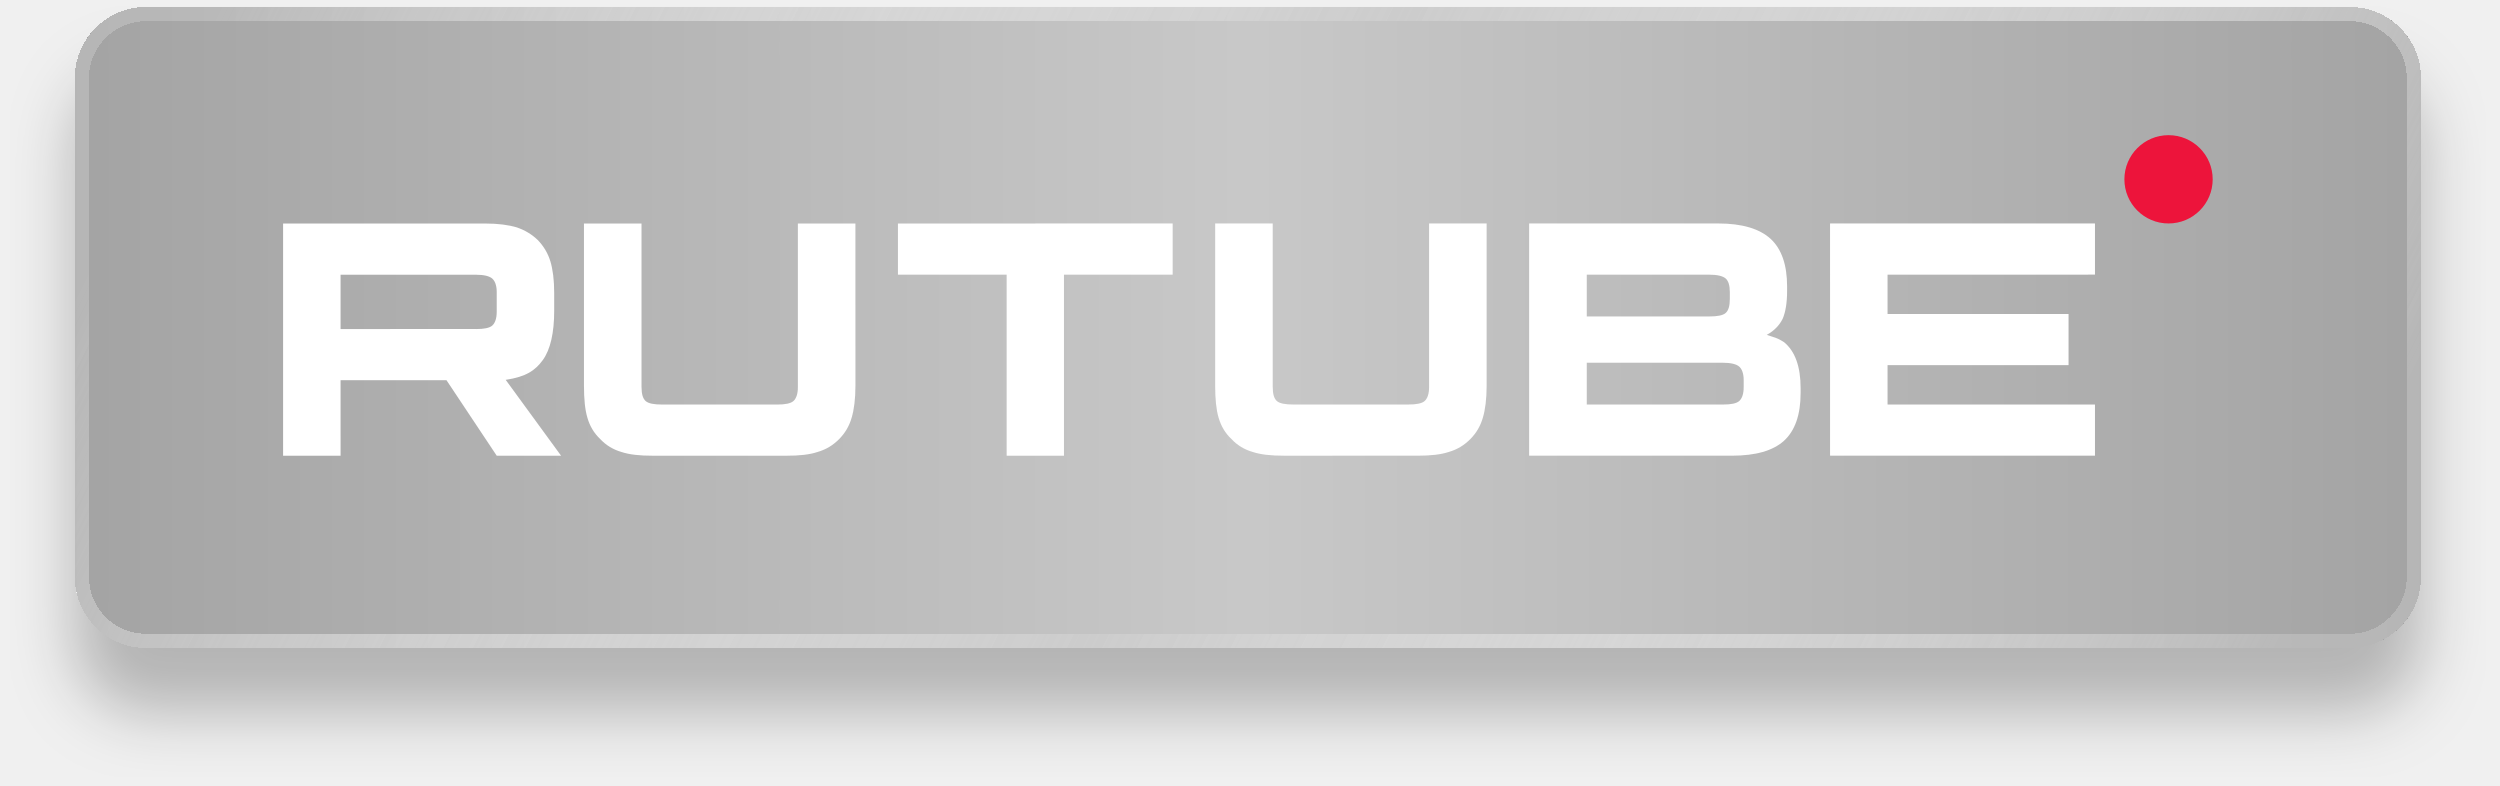
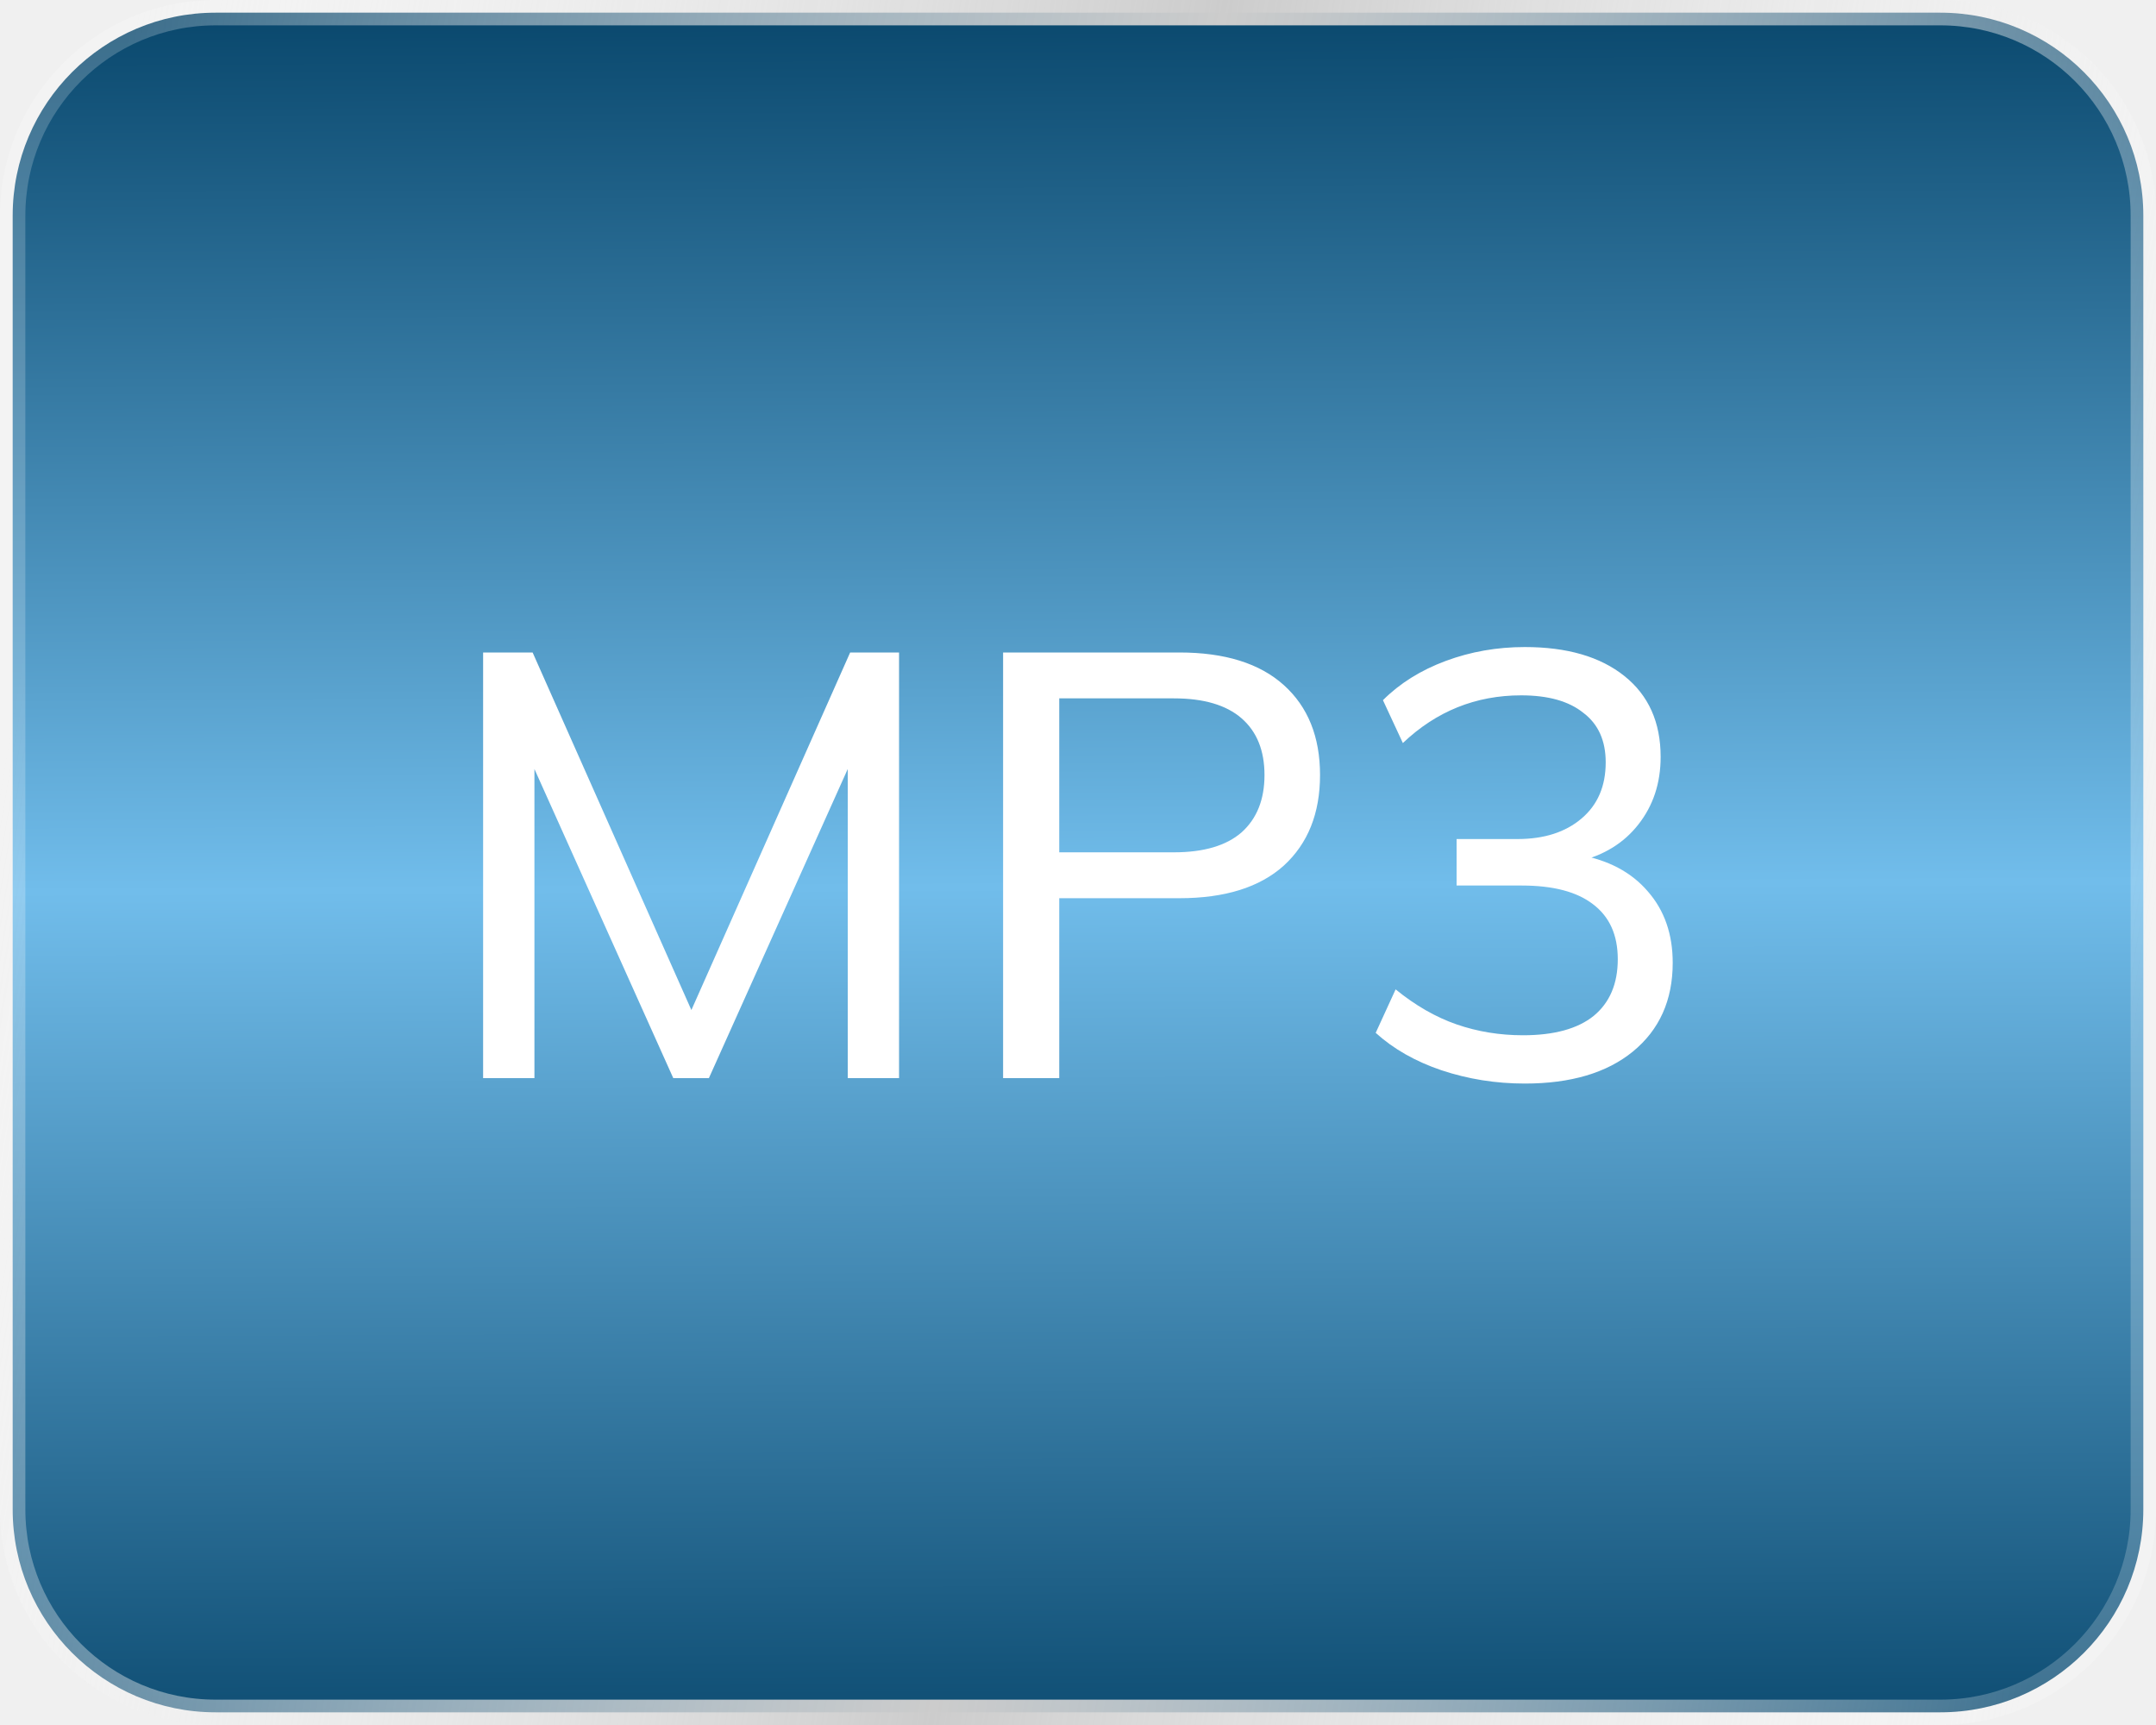
- <svg xmlns="http://www.w3.org/2000/svg" width="156" height="49" viewBox="0 0 156 49" fill="none">
-   <g filter="url(#filter0_d_1_91)">
-     <rect x="4.664" y="0.434" width="146.409" height="40" rx="4.444" fill="url(#paint0_linear_1_91)" fill-opacity="0.36" shape-rendering="crispEdges" />
-     <rect x="5.108" y="0.878" width="145.52" height="39.111" rx="4" stroke="url(#paint1_linear_1_91)" stroke-width="0.889" shape-rendering="crispEdges" />
-     <g clip-path="url(#clip0_1_91)">
-       <path d="M29.707 20.531L21.251 20.532L21.251 17.144L29.707 17.143C30.201 17.143 30.545 17.231 30.717 17.383C30.889 17.535 30.996 17.817 30.996 18.23L30.996 19.446C30.996 19.881 30.889 20.163 30.717 20.316C30.545 20.468 30.201 20.533 29.707 20.533L29.707 20.531ZM30.287 13.949L17.665 13.95L17.665 28.438L21.252 28.438L21.251 23.724L27.86 23.724L30.997 28.438L35.012 28.438L31.555 23.702C32.829 23.511 33.402 23.115 33.874 22.463C34.346 21.811 34.582 20.769 34.582 19.379L34.582 18.292C34.582 17.467 34.496 16.816 34.346 16.316C34.195 15.816 33.938 15.382 33.572 14.992C33.187 14.622 32.757 14.362 32.241 14.187C31.725 14.035 31.081 13.948 30.287 13.948L30.287 13.949Z" fill="white" />
-       <path d="M40.031 24.158L40.031 13.947L36.44 13.947L36.44 24.071C36.44 24.896 36.504 25.57 36.655 26.069C36.806 26.591 37.063 27.026 37.451 27.394C37.817 27.784 38.247 28.046 38.762 28.198C39.279 28.371 39.923 28.437 40.74 28.437L49.078 28.437C49.874 28.437 50.52 28.372 51.035 28.197C51.551 28.045 51.981 27.785 52.368 27.393C52.733 27.024 52.991 26.589 53.142 26.069C53.292 25.569 53.379 24.895 53.379 24.07L53.378 13.947L49.788 13.947L49.788 24.157C49.788 24.592 49.681 24.874 49.509 25.026C49.336 25.179 48.992 25.244 48.498 25.244L41.321 25.244C40.805 25.244 40.461 25.179 40.29 25.027C40.117 24.875 40.032 24.592 40.032 24.158L40.031 24.158Z" fill="white" />
-       <path d="M66.391 28.436L66.391 17.14L73.174 17.139L73.174 13.946L56.032 13.947L56.032 17.14L62.816 17.14L62.816 28.436L66.391 28.436Z" fill="white" />
-       <path d="M79.418 24.156L79.418 13.946L75.827 13.946L75.827 24.069C75.827 24.894 75.892 25.568 76.042 26.067C76.193 26.589 76.45 27.024 76.838 27.392C77.204 27.782 77.634 28.044 78.149 28.196C78.666 28.369 79.31 28.436 80.128 28.436L88.466 28.435C89.261 28.435 89.907 28.37 90.422 28.196C90.938 28.044 91.369 27.783 91.755 27.392C92.121 27.022 92.378 26.587 92.529 26.067C92.68 25.567 92.766 24.893 92.766 24.068L92.766 13.945L89.175 13.945L89.175 24.156C89.175 24.59 89.068 24.873 88.896 25.025C88.725 25.177 88.379 25.242 87.885 25.242L80.708 25.242C80.192 25.242 79.848 25.177 79.677 25.025C79.504 24.873 79.419 24.591 79.419 24.156L79.418 24.156Z" fill="white" />
-       <path d="M99.014 25.242L99.014 22.636L107.514 22.635C108.009 22.635 108.354 22.723 108.526 22.875C108.699 23.027 108.806 23.309 108.806 23.722L108.806 24.156C108.806 24.591 108.699 24.873 108.526 25.026C108.355 25.178 108.009 25.243 107.514 25.243L99.014 25.243L99.014 25.242ZM99.014 19.746L99.014 17.14L106.65 17.139C107.167 17.139 107.511 17.227 107.683 17.379C107.855 17.531 107.941 17.813 107.941 18.226L107.941 18.66C107.941 19.095 107.854 19.377 107.683 19.529C107.511 19.682 107.166 19.747 106.65 19.747L99.014 19.747L99.014 19.746ZM111.515 18.159L111.515 17.877C111.515 16.53 111.171 15.531 110.482 14.901C109.794 14.271 108.695 13.945 107.231 13.945L95.419 13.945L95.419 28.435L108.074 28.435C109.537 28.435 110.636 28.13 111.325 27.5C112.014 26.87 112.358 25.871 112.358 24.524L112.358 24.22C112.358 22.873 112.013 21.917 111.325 21.352C111.196 21.265 111.067 21.2 110.936 21.135C110.808 21.07 110.481 20.983 110.245 20.896C110.719 20.635 111.042 20.288 111.236 19.896C111.408 19.505 111.515 18.919 111.515 18.158L111.515 18.159Z" fill="white" />
-       <path d="M117.783 17.138L130.726 17.137L130.726 13.944L114.195 13.945L114.196 28.435L130.726 28.434L130.726 25.241L117.783 25.241L117.783 22.786L129.078 22.786L129.078 19.593L117.783 19.593L117.783 17.138Z" fill="white" />
-       <path d="M135.317 13.944C136.839 13.944 138.072 12.711 138.072 11.189C138.072 9.668 136.839 8.434 135.317 8.434C133.796 8.434 132.562 9.668 132.562 11.19C132.562 12.711 133.796 13.945 135.317 13.944Z" fill="#ED143B" />
-     </g>
-   </g>
+ <svg xmlns="http://www.w3.org/2000/svg" width="50" height="40" viewBox="0 0 50 40" fill="none">
+   <rect x="0.294" y="0.294" width="49.412" height="39.412" rx="4.706" fill="url(#paint0_linear_1314_533)" />
+   <rect x="0.294" y="0.294" width="49.412" height="39.412" rx="4.706" stroke="url(#paint1_linear_1314_533)" stroke-width="0.588" />
+   <path d="M11.204 25V15.13H12.352L16.244 23.894H15.824L19.716 15.13H20.85V25H19.66V16.866H20.094L16.44 25H15.614L11.96 16.866H12.394V25H11.204ZM23.263 25V15.13L27.351 15.13C28.405 15.13 29.213 15.382 29.773 15.886C30.333 16.39 30.613 17.085 30.613 17.972C30.613 18.859 30.333 19.559 29.773 20.072C29.213 20.576 28.405 20.828 27.351 20.828H24.565V25H23.263ZM24.565 19.764H27.225C27.915 19.764 28.438 19.61 28.793 19.302C29.147 18.985 29.325 18.541 29.325 17.972C29.325 17.403 29.147 16.964 28.793 16.656C28.438 16.348 27.915 16.194 27.225 16.194H24.565V19.764ZM35.362 25.126C34.69 25.126 34.046 25.023 33.43 24.818C32.824 24.613 32.315 24.323 31.904 23.95L32.366 22.942C32.824 23.315 33.295 23.586 33.78 23.754C34.266 23.922 34.779 24.006 35.32 24.006C36.039 24.006 36.585 23.857 36.958 23.558C37.332 23.25 37.518 22.811 37.518 22.242C37.518 21.682 37.327 21.257 36.944 20.968C36.571 20.679 36.02 20.534 35.292 20.534H33.78V19.456H35.194C35.81 19.456 36.305 19.297 36.678 18.98C37.052 18.663 37.238 18.229 37.238 17.678C37.238 17.174 37.066 16.791 36.72 16.53C36.384 16.259 35.904 16.124 35.278 16.124C34.224 16.124 33.309 16.493 32.534 17.23L32.072 16.236C32.464 15.844 32.95 15.541 33.528 15.326C34.107 15.111 34.718 15.004 35.362 15.004C36.342 15.004 37.112 15.228 37.672 15.676C38.232 16.124 38.512 16.749 38.512 17.552C38.512 18.159 38.34 18.681 37.994 19.12C37.658 19.549 37.196 19.834 36.608 19.974V19.82C37.299 19.941 37.836 20.226 38.218 20.674C38.601 21.113 38.792 21.663 38.792 22.326C38.792 23.194 38.484 23.88 37.868 24.384C37.262 24.879 36.426 25.126 35.362 25.126Z" fill="white" />
  <defs>
-     <filter id="filter0_d_1_91" x="0.664" y="0.434" width="154.409" height="48" filterUnits="userSpaceOnUse" color-interpolation-filters="sRGB">
-       <feFlood flood-opacity="0" result="BackgroundImageFix" />
-       <feColorMatrix in="SourceAlpha" type="matrix" values="0 0 0 0 0 0 0 0 0 0 0 0 0 0 0 0 0 0 127 0" result="hardAlpha" />
-       <feOffset dy="4" />
-       <feGaussianBlur stdDeviation="2" />
-       <feComposite in2="hardAlpha" operator="out" />
-       <feColorMatrix type="matrix" values="0 0 0 0 0 0 0 0 0 0 0 0 0 0 0 0 0 0 0.25 0" />
-       <feBlend mode="normal" in2="BackgroundImageFix" result="effect1_dropShadow_1_91" />
-       <feBlend mode="normal" in="SourceGraphic" in2="effect1_dropShadow_1_91" result="shape" />
-     </filter>
-     <linearGradient id="paint0_linear_1_91" x1="4.664" y1="20.434" x2="151.073" y2="20.434" gradientUnits="userSpaceOnUse">
-       <stop stop-color="#1D1D1D" />
-       <stop offset="0.5" stop-color="#838383" />
-       <stop offset="1" stop-color="#1D1D1D" />
+     <linearGradient id="paint0_linear_1314_533" x1="29.632" y1="41.176" x2="29.415" y2="-0.106" gradientUnits="userSpaceOnUse">
+       <stop stop-color="#08466B" />
+       <stop offset="0.5" stop-color="#71BDEB" />
+       <stop offset="1" stop-color="#08466B" />
    </linearGradient>
-     <linearGradient id="paint1_linear_1_91" x1="4.664" y1="18.506" x2="123.317" y2="77.853" gradientUnits="userSpaceOnUse">
+     <linearGradient id="paint1_linear_1314_533" x1="1.14682e-06" y1="18.073" x2="49.222" y2="26.48" gradientUnits="userSpaceOnUse">
      <stop stop-color="white" stop-opacity="0.2" />
      <stop offset="0.5" stop-color="#CCCCCC" />
      <stop offset="1" stop-color="white" stop-opacity="0.2" />
    </linearGradient>
-     <clipPath id="clip0_1_91">
-       <rect width="120.408" height="20" fill="white" transform="translate(17.664 8.43795)" />
-     </clipPath>
  </defs>
</svg>
